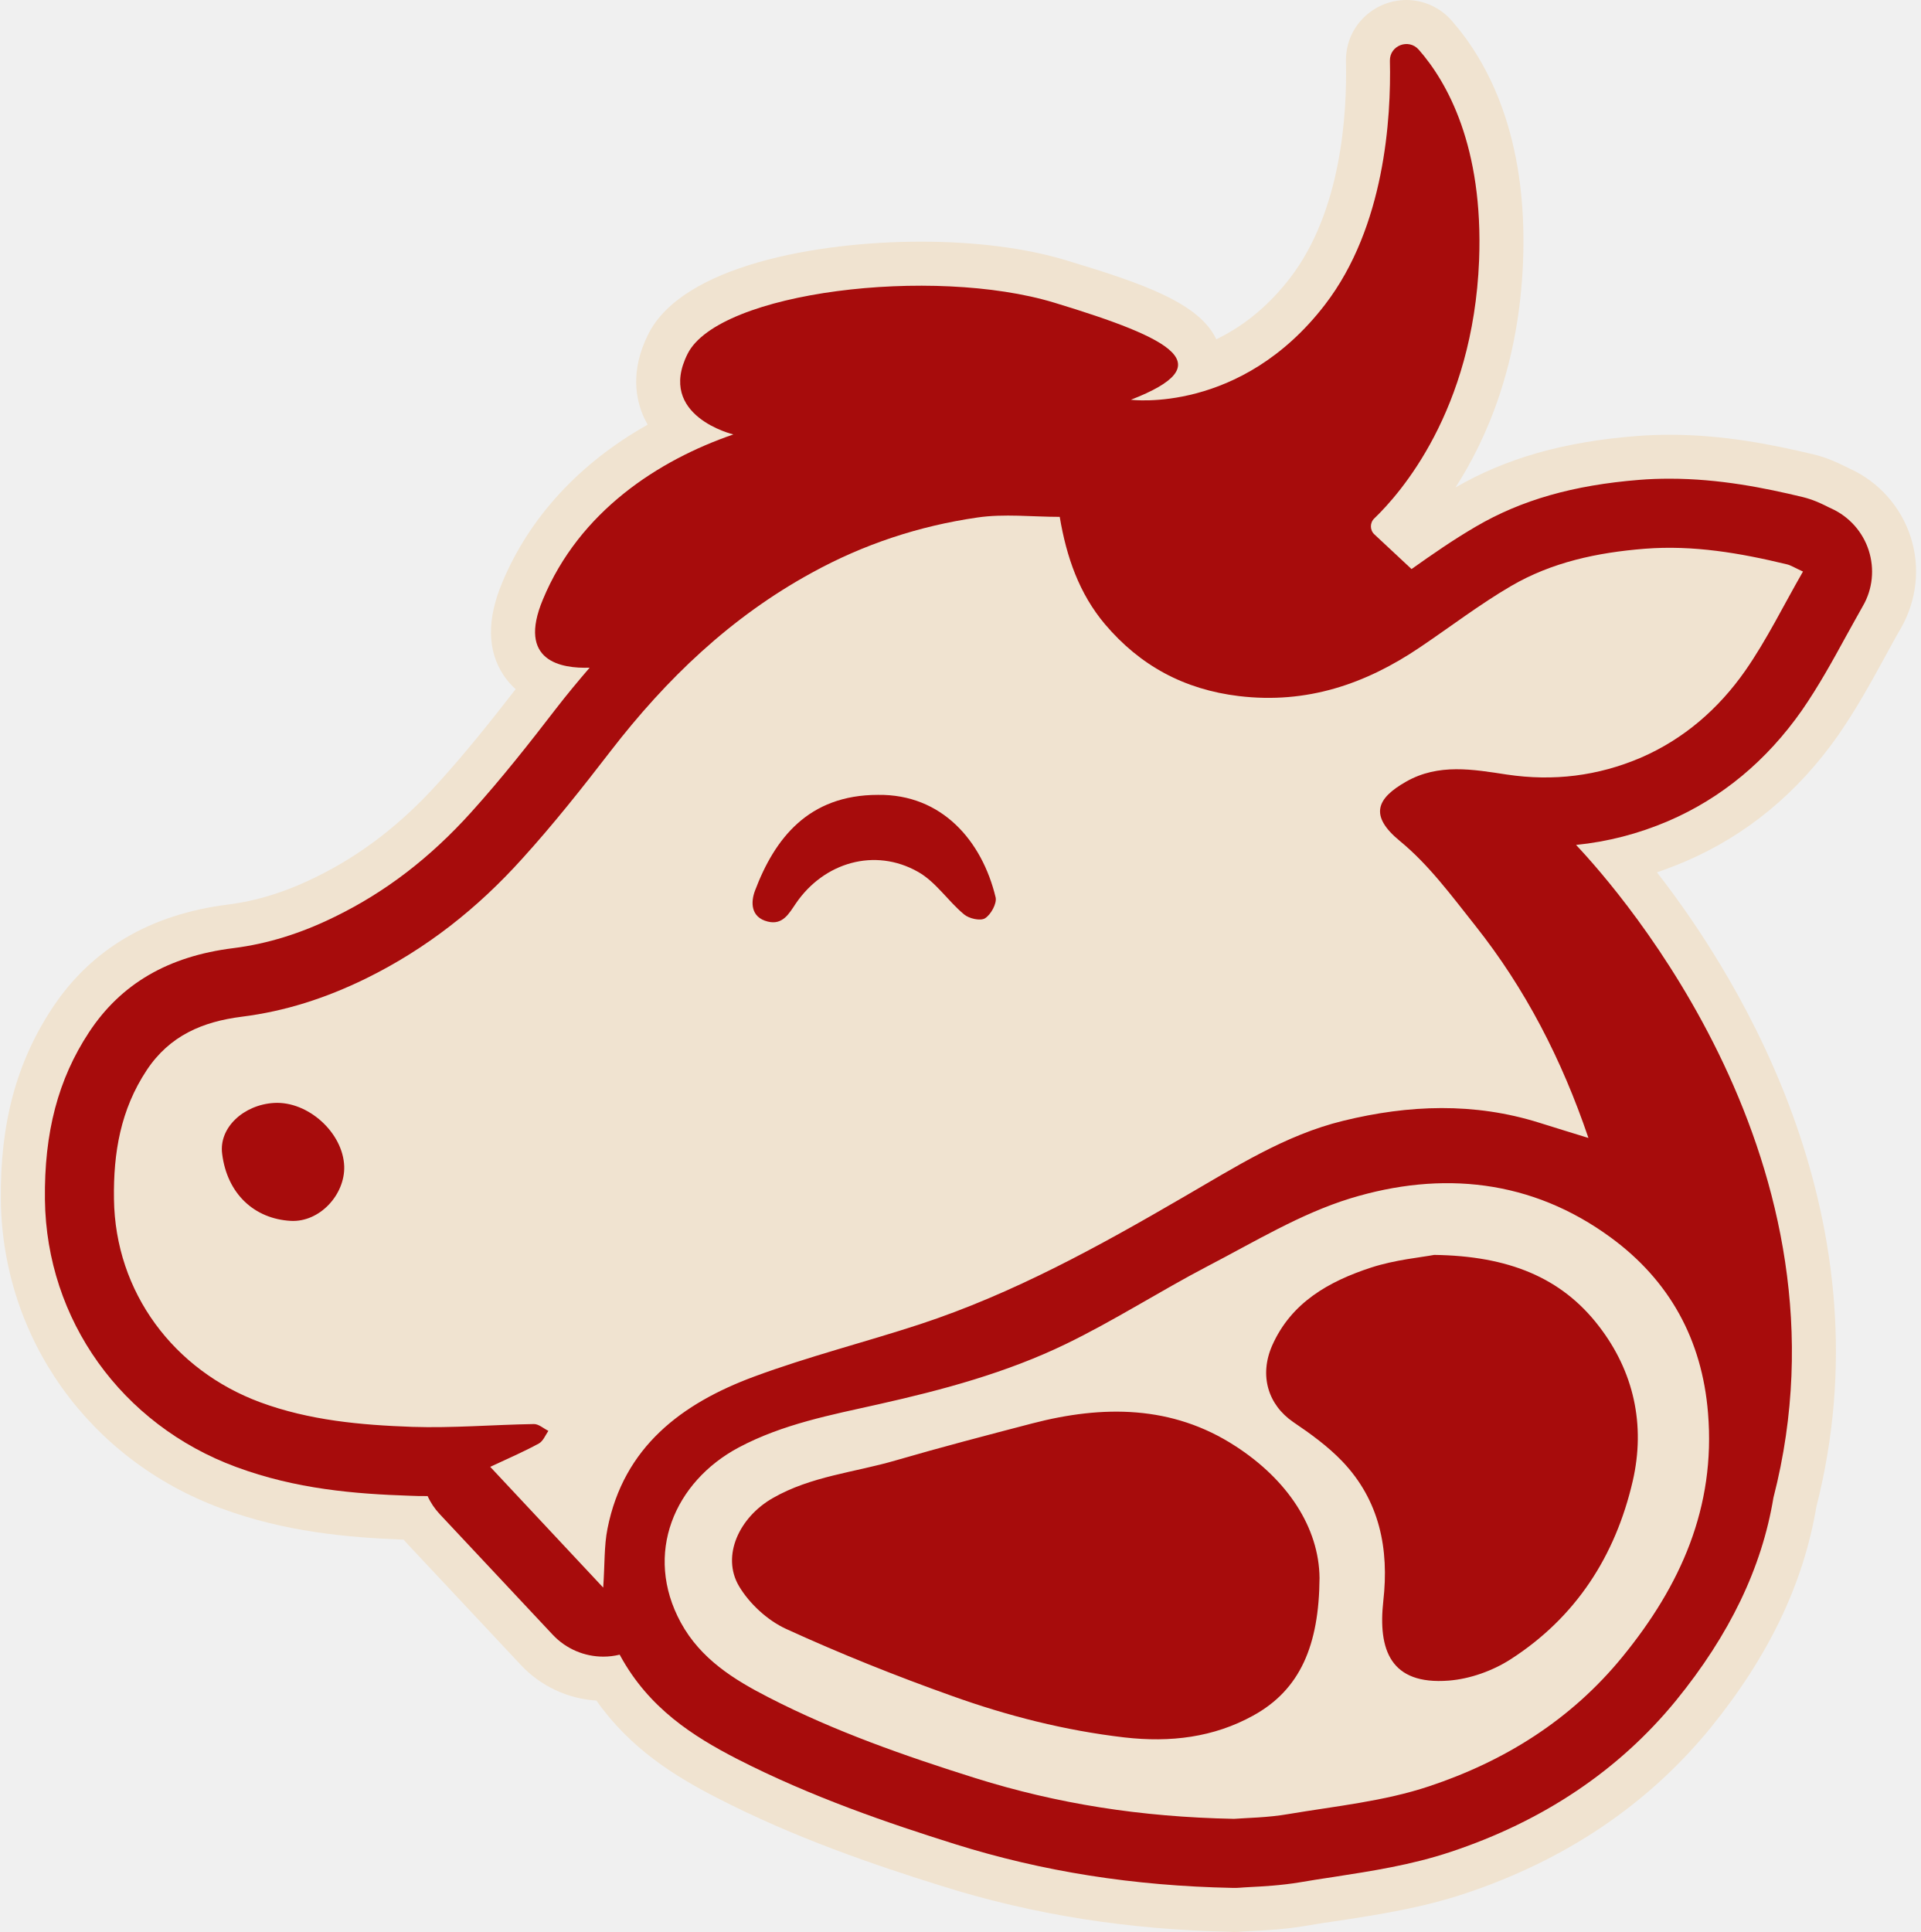
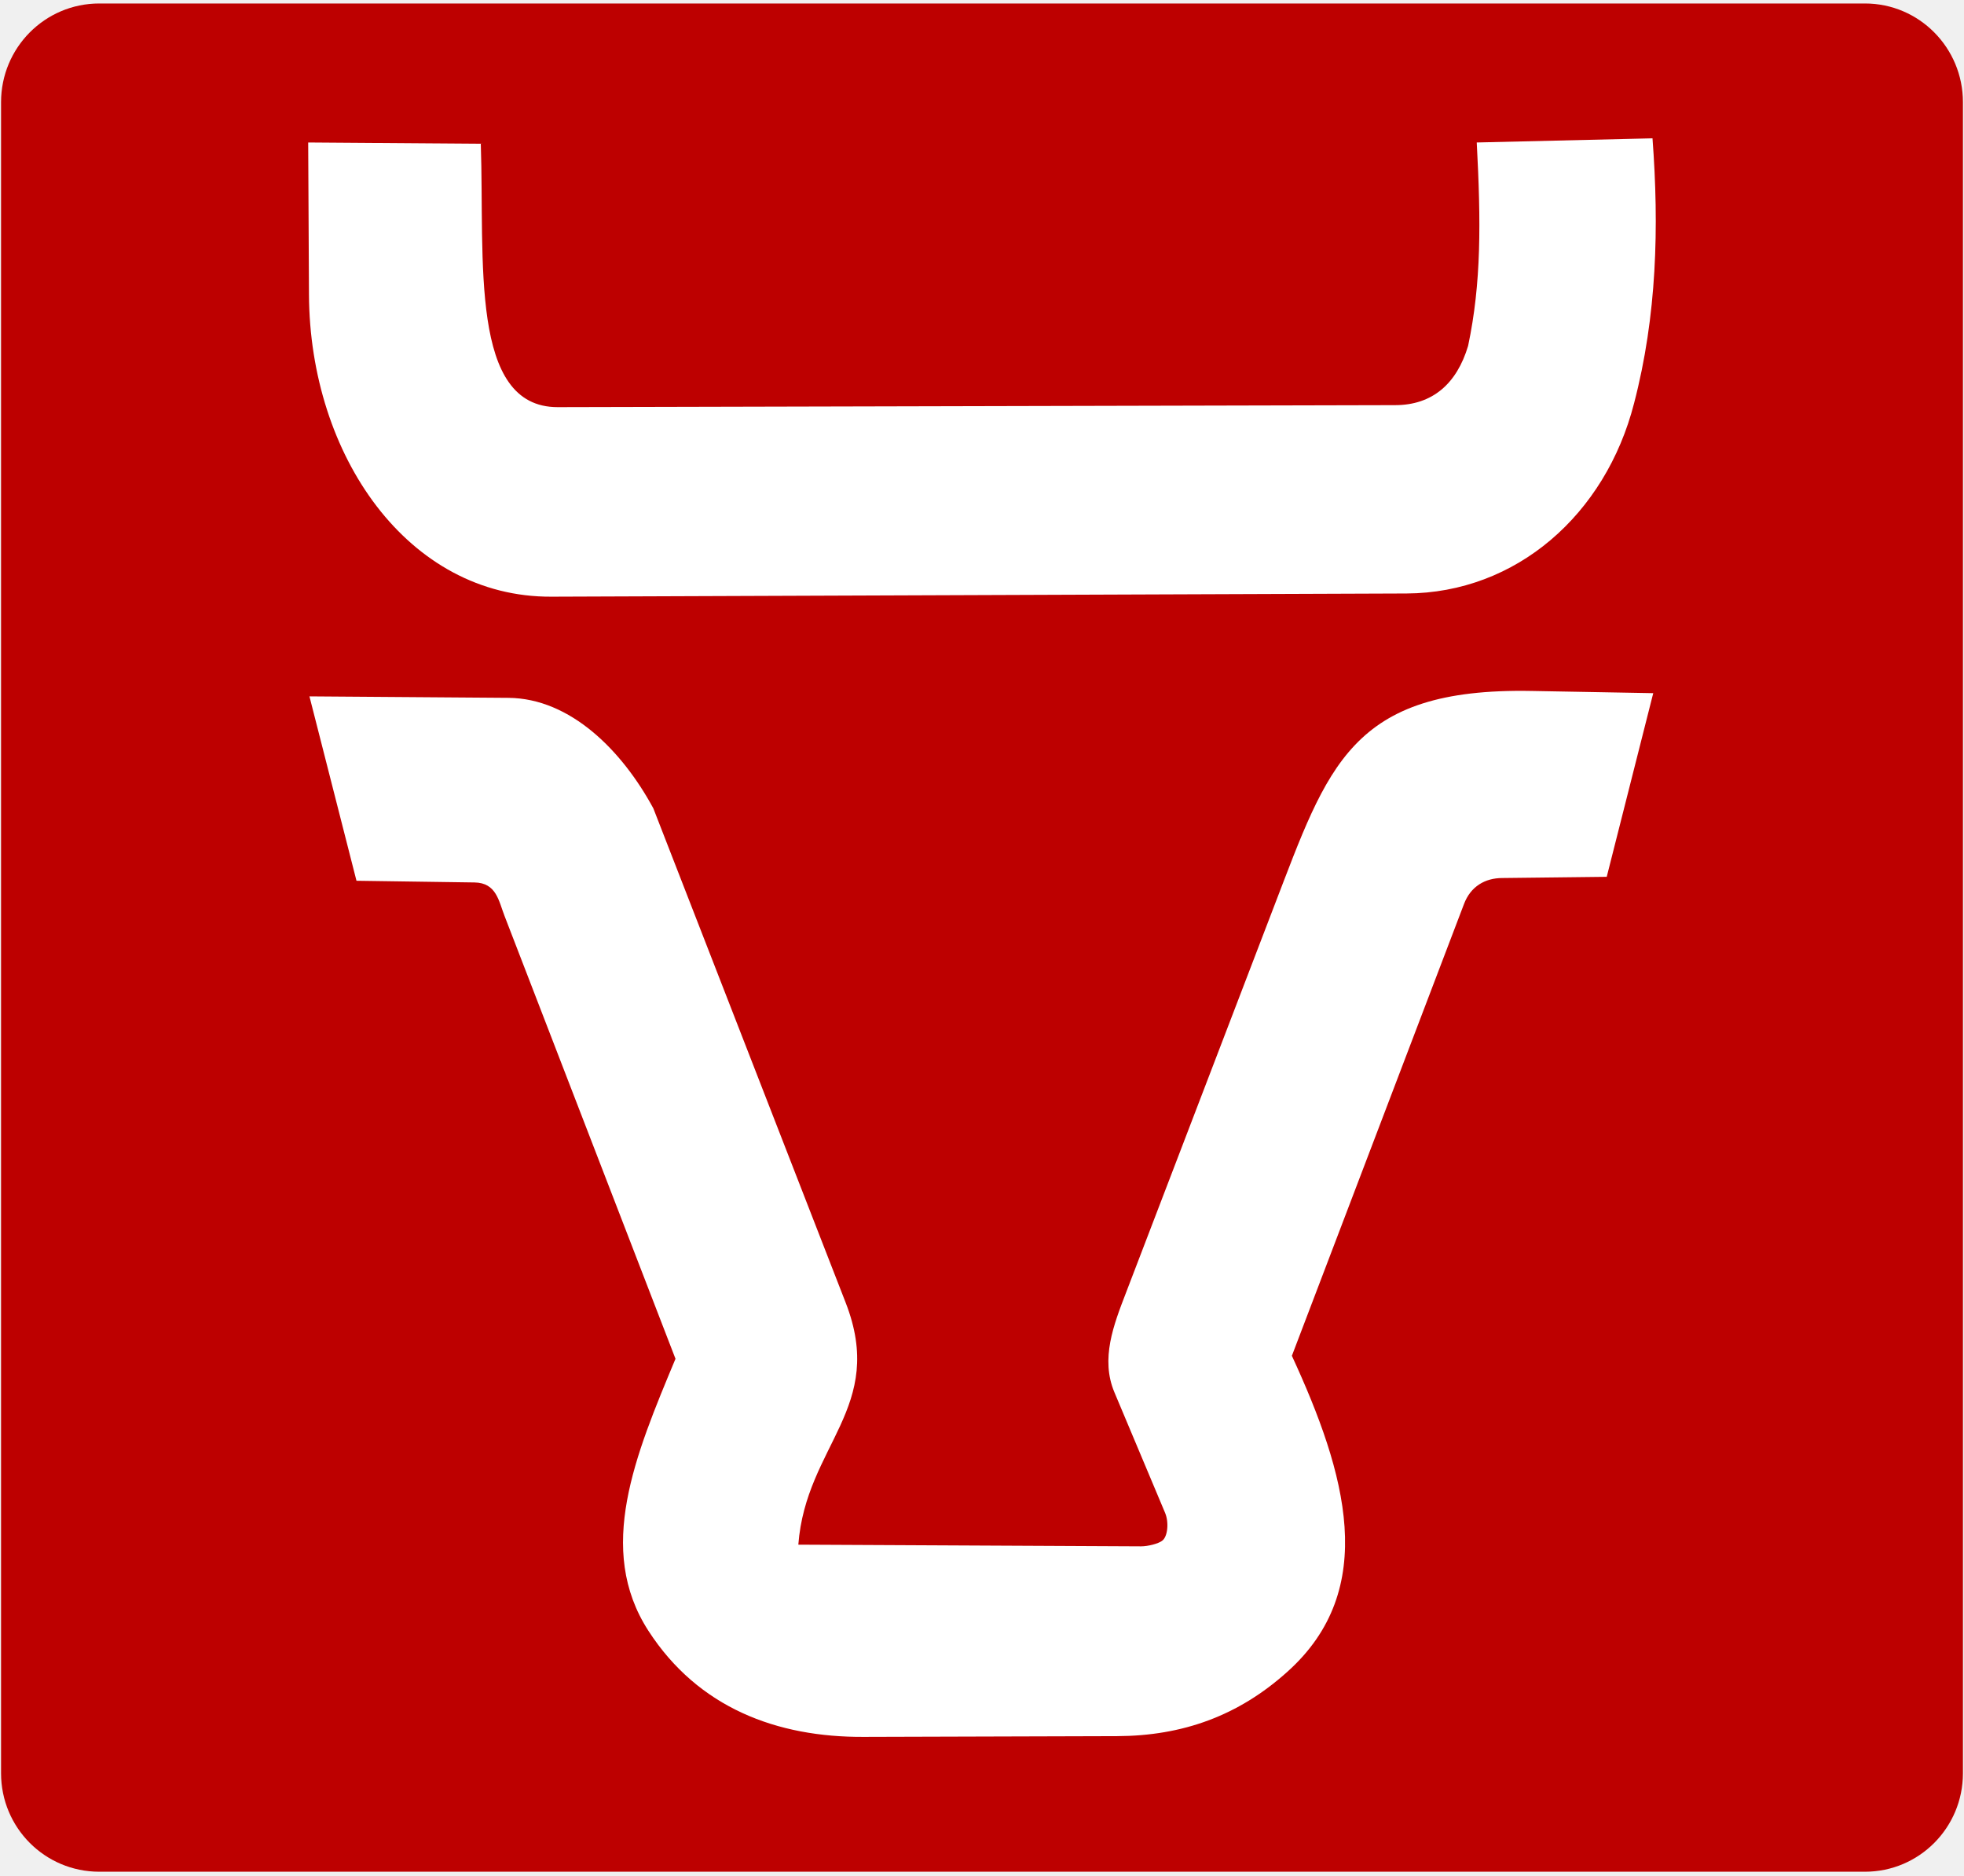
- <svg xmlns="http://www.w3.org/2000/svg" viewBox="0 0 116.27 116.96" width="116.27" height="116.96">
-   <path d="M74.54 116.95C68.31 116.82 62.57 115.92 57.03 114.18C52.93 112.9 48.11 111.26 43.41 108.84C40.91 107.56 38.16 105.87 36.11 102.95C34.37 102.84 32.72 102.07 31.53 100.79L24.68 93.48C24.6 93.39 24.52 93.3 24.44 93.21C20.97 93.07 17.25 92.74 13.38 91.31C5.39 88.36 0.16 81.04 0.05 72.66C0 68.02 0.99 64.32 3.17 61.02C5.52 57.46 9.1 55.35 13.8 54.76C15.55 54.54 17.29 54 19.12 53.1C21.86 51.76 24.29 49.89 26.54 47.39C28.21 45.55 29.77 43.59 31.22 41.72C30.91 41.45 30.68 41.16 30.49 40.88C29.5 39.39 29.47 37.5 30.41 35.26C32.06 31.3 35.12 28.01 39.21 25.71C39.14 25.58 39.07 25.44 39 25.3C38.5 24.22 38.13 22.46 39.25 20.23C41.31 16.1 49.43 14.63 55.75 14.63C59.08 14.63 62.13 15.02 64.59 15.77C69.27 17.18 72.61 18.36 73.64 20.54C75.09 19.84 76.67 18.7 78.12 16.81C81.22 12.76 81.56 6.88 81.49 3.74C81.47 2.74 81.83 1.81 82.52 1.11C83.21 0.4 84.17 0 85.15 0C86.2 0 87.21 0.46 87.9 1.26C90.04 3.7 92.52 8.21 92.21 15.87C91.96 22.05 90.04 26.54 88.12 29.51C91.2 27.73 94.67 26.75 99.04 26.4C99.7 26.35 100.39 26.32 101.09 26.32C104.38 26.32 107.32 26.92 109.77 27.5C110.68 27.72 111.33 28.05 111.72 28.24L111.99 28.37C113.75 29.17 115.09 30.68 115.68 32.51C116.27 34.34 116.05 36.34 115.1 38.01C114.76 38.59 114.45 39.17 114.11 39.79C113.26 41.34 112.39 42.93 111.27 44.54C108.84 48 105.74 50.56 102.04 52.15C101.47 52.39 100.9 52.61 100.32 52.81C105.55 59.54 114.35 74.04 109.97 91.22C109.18 95.9 107.07 100.29 103.54 104.63C99.76 109.25 94.76 112.62 88.67 114.64C86.07 115.5 83.57 115.89 81.16 116.26C80.45 116.36 79.8 116.46 79.16 116.57C77.85 116.8 76.62 116.86 75.81 116.9C75.59 116.91 75.39 116.93 75.26 116.93C75.09 116.95 74.9 116.96 74.71 116.96C74.68 116.96 74.56 116.96 74.54 116.95" fill="#F0E3D0" />
-   <path d="M113.14 33.32C112.78 32.2 111.96 31.28 110.89 30.79C110.76 30.73 110.65 30.68 110.54 30.62C110.21 30.46 109.75 30.24 109.14 30.09C106.85 29.54 104.1 28.98 101.09 28.98C100.47 28.98 99.85 29 99.25 29.05C95.25 29.37 92.11 30.27 89.37 31.87C87.98 32.68 86.7 33.57 85.46 34.45L83.21 32.35C82.93 32.09 82.93 31.64 83.21 31.38C84.76 29.89 89.18 24.9 89.55 15.77C89.82 8.86 87.61 4.96 85.9 3.01C85.29 2.31 84.13 2.75 84.15 3.68C84.23 7.14 83.84 13.73 80.23 18.43C75.13 25.08 68.47 24.2 68.47 24.2C73.91 22.09 71.14 20.54 63.82 18.32C56.49 16.1 43.52 17.65 41.63 21.42C39.74 25.19 44.4 26.3 44.4 26.3C39.86 27.86 35.08 30.96 32.87 36.29C31.3 40.04 33.98 40.48 35.7 40.42C35.01 41.22 34.32 42.05 33.64 42.93C32.08 44.96 30.37 47.13 28.52 49.18C26.04 51.93 23.34 54 20.29 55.49C18.2 56.52 16.18 57.14 14.12 57.4C10.18 57.89 7.32 59.56 5.39 62.49C3.52 65.33 2.67 68.55 2.72 72.63C2.81 79.89 7.36 86.25 14.3 88.81C17.92 90.15 21.49 90.44 24.81 90.55C25.16 90.57 25.52 90.57 25.89 90.57C26.07 90.97 26.32 91.34 26.62 91.66L33.47 98.97C34.28 99.83 35.39 100.29 36.53 100.29C36.86 100.29 37.19 100.25 37.52 100.17C37.53 100.19 37.54 100.21 37.55 100.23C39.29 103.42 41.98 105.12 44.62 106.48C49.15 108.8 53.84 110.39 57.82 111.64C63.12 113.3 68.62 114.17 74.62 114.29C74.65 114.29 74.68 114.29 74.71 114.29C74.82 114.29 74.94 114.29 75.05 114.28C75.2 114.27 75.43 114.25 75.67 114.24C76.47 114.2 77.57 114.14 78.71 113.95C79.37 113.84 80.03 113.73 80.73 113.63C83.04 113.27 85.43 112.91 87.83 112.11C93.43 110.25 98.02 107.17 101.47 102.95C104.72 98.96 106.67 94.91 107.37 90.67C112.57 70.49 98.13 54.02 95.42 51.15C97.32 50.96 99.19 50.48 100.99 49.71C104.23 48.32 106.95 46.06 109.09 43.01C110.12 41.52 110.96 39.99 111.77 38.51C112.12 37.88 112.45 37.28 112.79 36.68C113.38 35.66 113.5 34.44 113.14 33.32" fill="#A70C0C" />
-   <path d="M20.84 70.61C20.77 68.57 18.65 66.65 16.59 66.77C14.75 66.88 13.24 68.27 13.45 69.85C13.75 72.27 15.4 73.79 17.61 73.91C19.36 74 20.89 72.32 20.84 70.61M53.16 48.12C48.94 48.12 46.9 50.77 45.71 53.92C45.45 54.61 45.44 55.53 46.48 55.79C47.39 56.02 47.77 55.3 48.18 54.7C49.88 52.2 52.97 51.3 55.58 52.78C56.65 53.38 57.39 54.54 58.36 55.35C58.66 55.61 59.36 55.77 59.64 55.59C59.99 55.37 60.36 54.7 60.28 54.33C59.46 50.91 57.03 48.07 53.16 48.12M36.52 96.11C34.15 93.58 31.97 91.25 29.68 88.8C30.82 88.27 31.74 87.87 32.62 87.39C32.88 87.25 33.02 86.89 33.2 86.62C32.91 86.48 32.61 86.2 32.32 86.21C29.86 86.25 27.41 86.46 24.96 86.38C21.84 86.27 18.73 85.99 15.75 84.89C10.54 82.96 6.97 78.25 6.9 72.58C6.86 69.78 7.3 67.18 8.88 64.79C10.27 62.69 12.27 61.85 14.64 61.55C17.27 61.22 19.71 60.43 22.13 59.25C25.82 57.44 28.92 54.98 31.62 51.98C33.5 49.91 35.25 47.7 36.96 45.48C40.34 41.1 44.24 37.36 49.14 34.68C52.3 32.94 55.65 31.84 59.17 31.33C60.8 31.09 62.49 31.29 64.16 31.29C64.57 33.73 65.34 35.94 66.9 37.79C69.02 40.29 71.68 41.74 75.01 42.14C79.11 42.63 82.67 41.42 85.98 39.18C87.82 37.94 89.58 36.59 91.48 35.48C93.96 34.03 96.71 33.45 99.58 33.22C102.53 32.99 105.35 33.48 108.17 34.16C108.41 34.21 108.63 34.36 109.16 34.6C107.98 36.65 106.97 38.73 105.66 40.61C104.05 42.91 101.95 44.74 99.34 45.87C96.74 46.98 94.05 47.31 91.23 46.89C89.19 46.58 87.1 46.2 85.13 47.32C83.35 48.33 82.88 49.37 84.75 50.91C86.51 52.35 87.9 54.25 89.33 56.05C92.35 59.86 94.55 64.12 96.17 68.89C95.08 68.55 94.14 68.27 93.2 67.97C89.25 66.73 85.29 66.88 81.33 67.85C77.79 68.71 74.75 70.68 71.65 72.47C66.53 75.45 61.35 78.31 55.69 80.17C52.36 81.26 48.94 82.12 45.65 83.34C41.28 84.96 37.76 87.59 36.78 92.54C36.57 93.59 36.62 94.69 36.52 96.11M86.83 75.97C86.05 76.12 84.47 76.26 83 76.74C80.47 77.57 78.18 78.84 77.02 81.46C76.23 83.27 76.77 85.04 78.3 86.09C79.35 86.8 80.4 87.56 81.27 88.47C83.53 90.84 84.11 93.77 83.75 96.93C83.43 99.85 84.16 102.02 87.72 101.74C89 101.64 90.37 101.15 91.46 100.45C95.41 97.91 97.8 94.2 98.85 89.67C99.64 86.25 98.91 83.01 96.8 80.28C94.54 77.34 91.33 76.03 86.83 75.97M79.89 95.53C79.86 92.47 77.95 89.58 74.79 87.54C70.97 85.06 66.77 85.06 62.5 86.17C59.74 86.89 56.98 87.61 54.23 88.41C51.74 89.14 49.11 89.36 46.79 90.69C44.77 91.84 43.66 94.18 44.74 96.02C45.37 97.08 46.46 98.09 47.59 98.61C50.87 100.11 54.24 101.46 57.64 102.67C61.02 103.88 64.47 104.76 68.07 105.18C70.86 105.5 73.48 105.18 75.87 103.86C78.73 102.29 79.86 99.59 79.89 95.53M74.71 110.11C69.03 110 64 109.19 59.07 107.65C54.78 106.3 50.54 104.82 46.54 102.76C44.43 101.68 42.42 100.43 41.22 98.23C38.95 94.06 40.84 89.7 44.72 87.63C47.39 86.21 50.3 85.66 53.2 85.01C57.09 84.14 60.95 83.1 64.54 81.36C67.47 79.94 70.23 78.16 73.12 76.65C75.95 75.18 78.73 73.48 81.75 72.55C87.28 70.86 92.74 71.4 97.54 74.93C101.07 77.52 103.05 81.09 103.41 85.54C103.88 91.25 101.75 95.99 98.23 100.3C95.11 104.12 91.09 106.62 86.52 108.14C83.79 109.05 80.86 109.34 78.01 109.82C76.76 110.04 75.47 110.05 74.71 110.11" fill="#F0E3D0" />
+ <svg xmlns="http://www.w3.org/2000/svg" viewBox="0 0 177 169" width="177" height="169">
+   <g transform="translate(-708.889 -615.561)">
+     <path fill="#BD0000" d="M 885.793 624.77 L 885.793 775.371 C 885.793 780.277 881.844 784.246 876.965 784.246 L 717.836 784.246 C 712.934 784.246 708.984 780.277 708.984 775.371 L 708.984 624.77 C 708.984 619.863 712.934 615.875 717.836 615.875 L 876.965 615.875 C 881.844 615.875 885.793 619.863 885.793 624.77" />
+     <path fill="#FFFFFF" d="M 856.152 651.918 C 853.578 661.949 845.527 669 835.652 669.047 L 758.586 669.336 C 745.652 669.402 736.801 656.602 736.734 642.113 L 736.664 628.402 L 752.219 628.516 C 752.574 639.031 751.176 652.273 759.16 652.254 L 834.613 652.074 C 837.984 652.074 840.18 650.145 841.199 646.727 C 842.398 641.047 842.355 635.57 841.977 628.402 L 857.816 628.027 C 858.414 636.012 858.215 644.02 856.152 651.918" />
+     <path fill="#FFFFFF" d="M 857.883 678.031 L 853.691 694.582 L 844.285 694.691 C 842.73 694.691 841.422 695.445 840.824 697.043 L 825.316 737.75 C 830.195 748.332 833.234 758.781 824.895 766.238 C 820.48 770.207 815.445 772.004 809.566 772.027 L 786.738 772.094 C 778.93 772.137 771.828 769.496 767.324 762.531 C 762.578 755.188 766.125 746.738 769.766 738.02 L 754.367 698.129 C 753.836 696.777 753.637 695.113 751.641 695.09 L 741.016 694.938 L 736.777 678.32 L 754.703 678.453 C 760.316 678.496 764.973 683.242 767.77 688.414 L 785.094 732.938 C 788.801 742.434 781.523 745.781 780.836 754.77 L 811.719 754.922 C 812.359 754.922 813.27 754.68 813.602 754.434 C 814.137 754.078 814.246 752.75 813.891 751.906 L 809.32 741.035 C 808.055 738.02 809.254 734.957 810.363 732.074 L 823.719 697.219 C 828.555 684.664 830.574 677.52 846.945 677.832 Z M 857.883 678.031" />
+   </g>
</svg>
